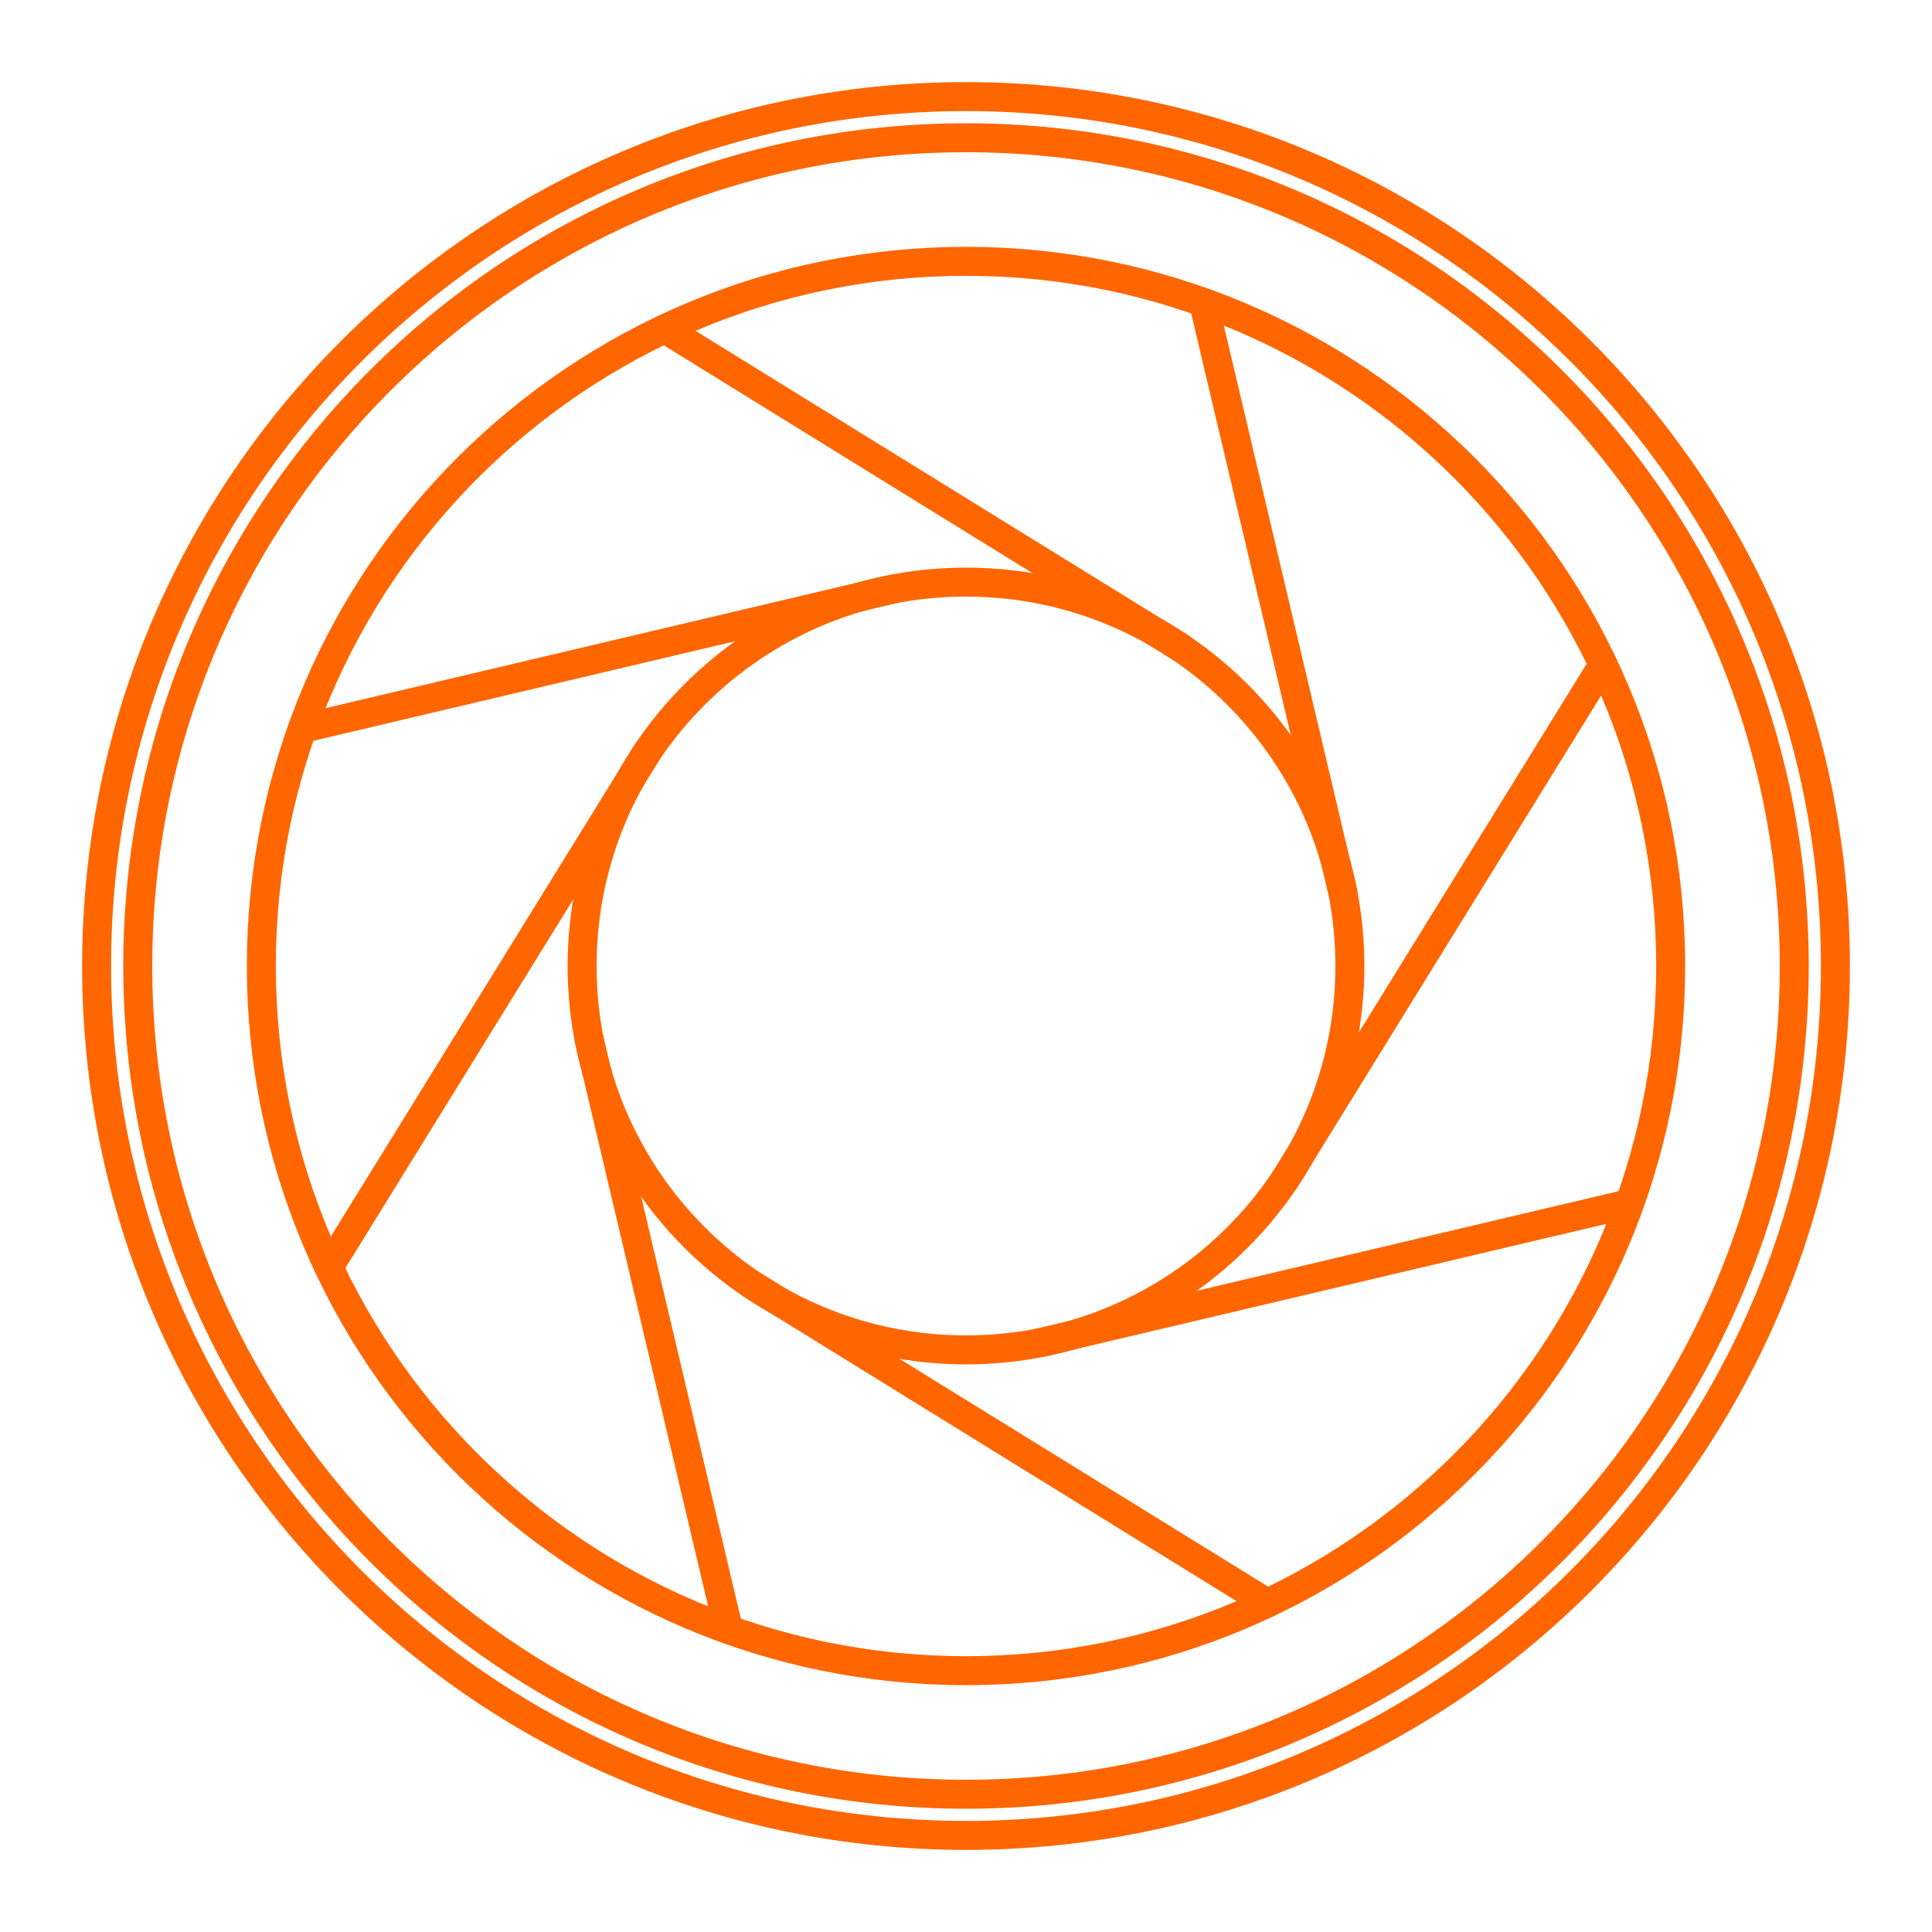
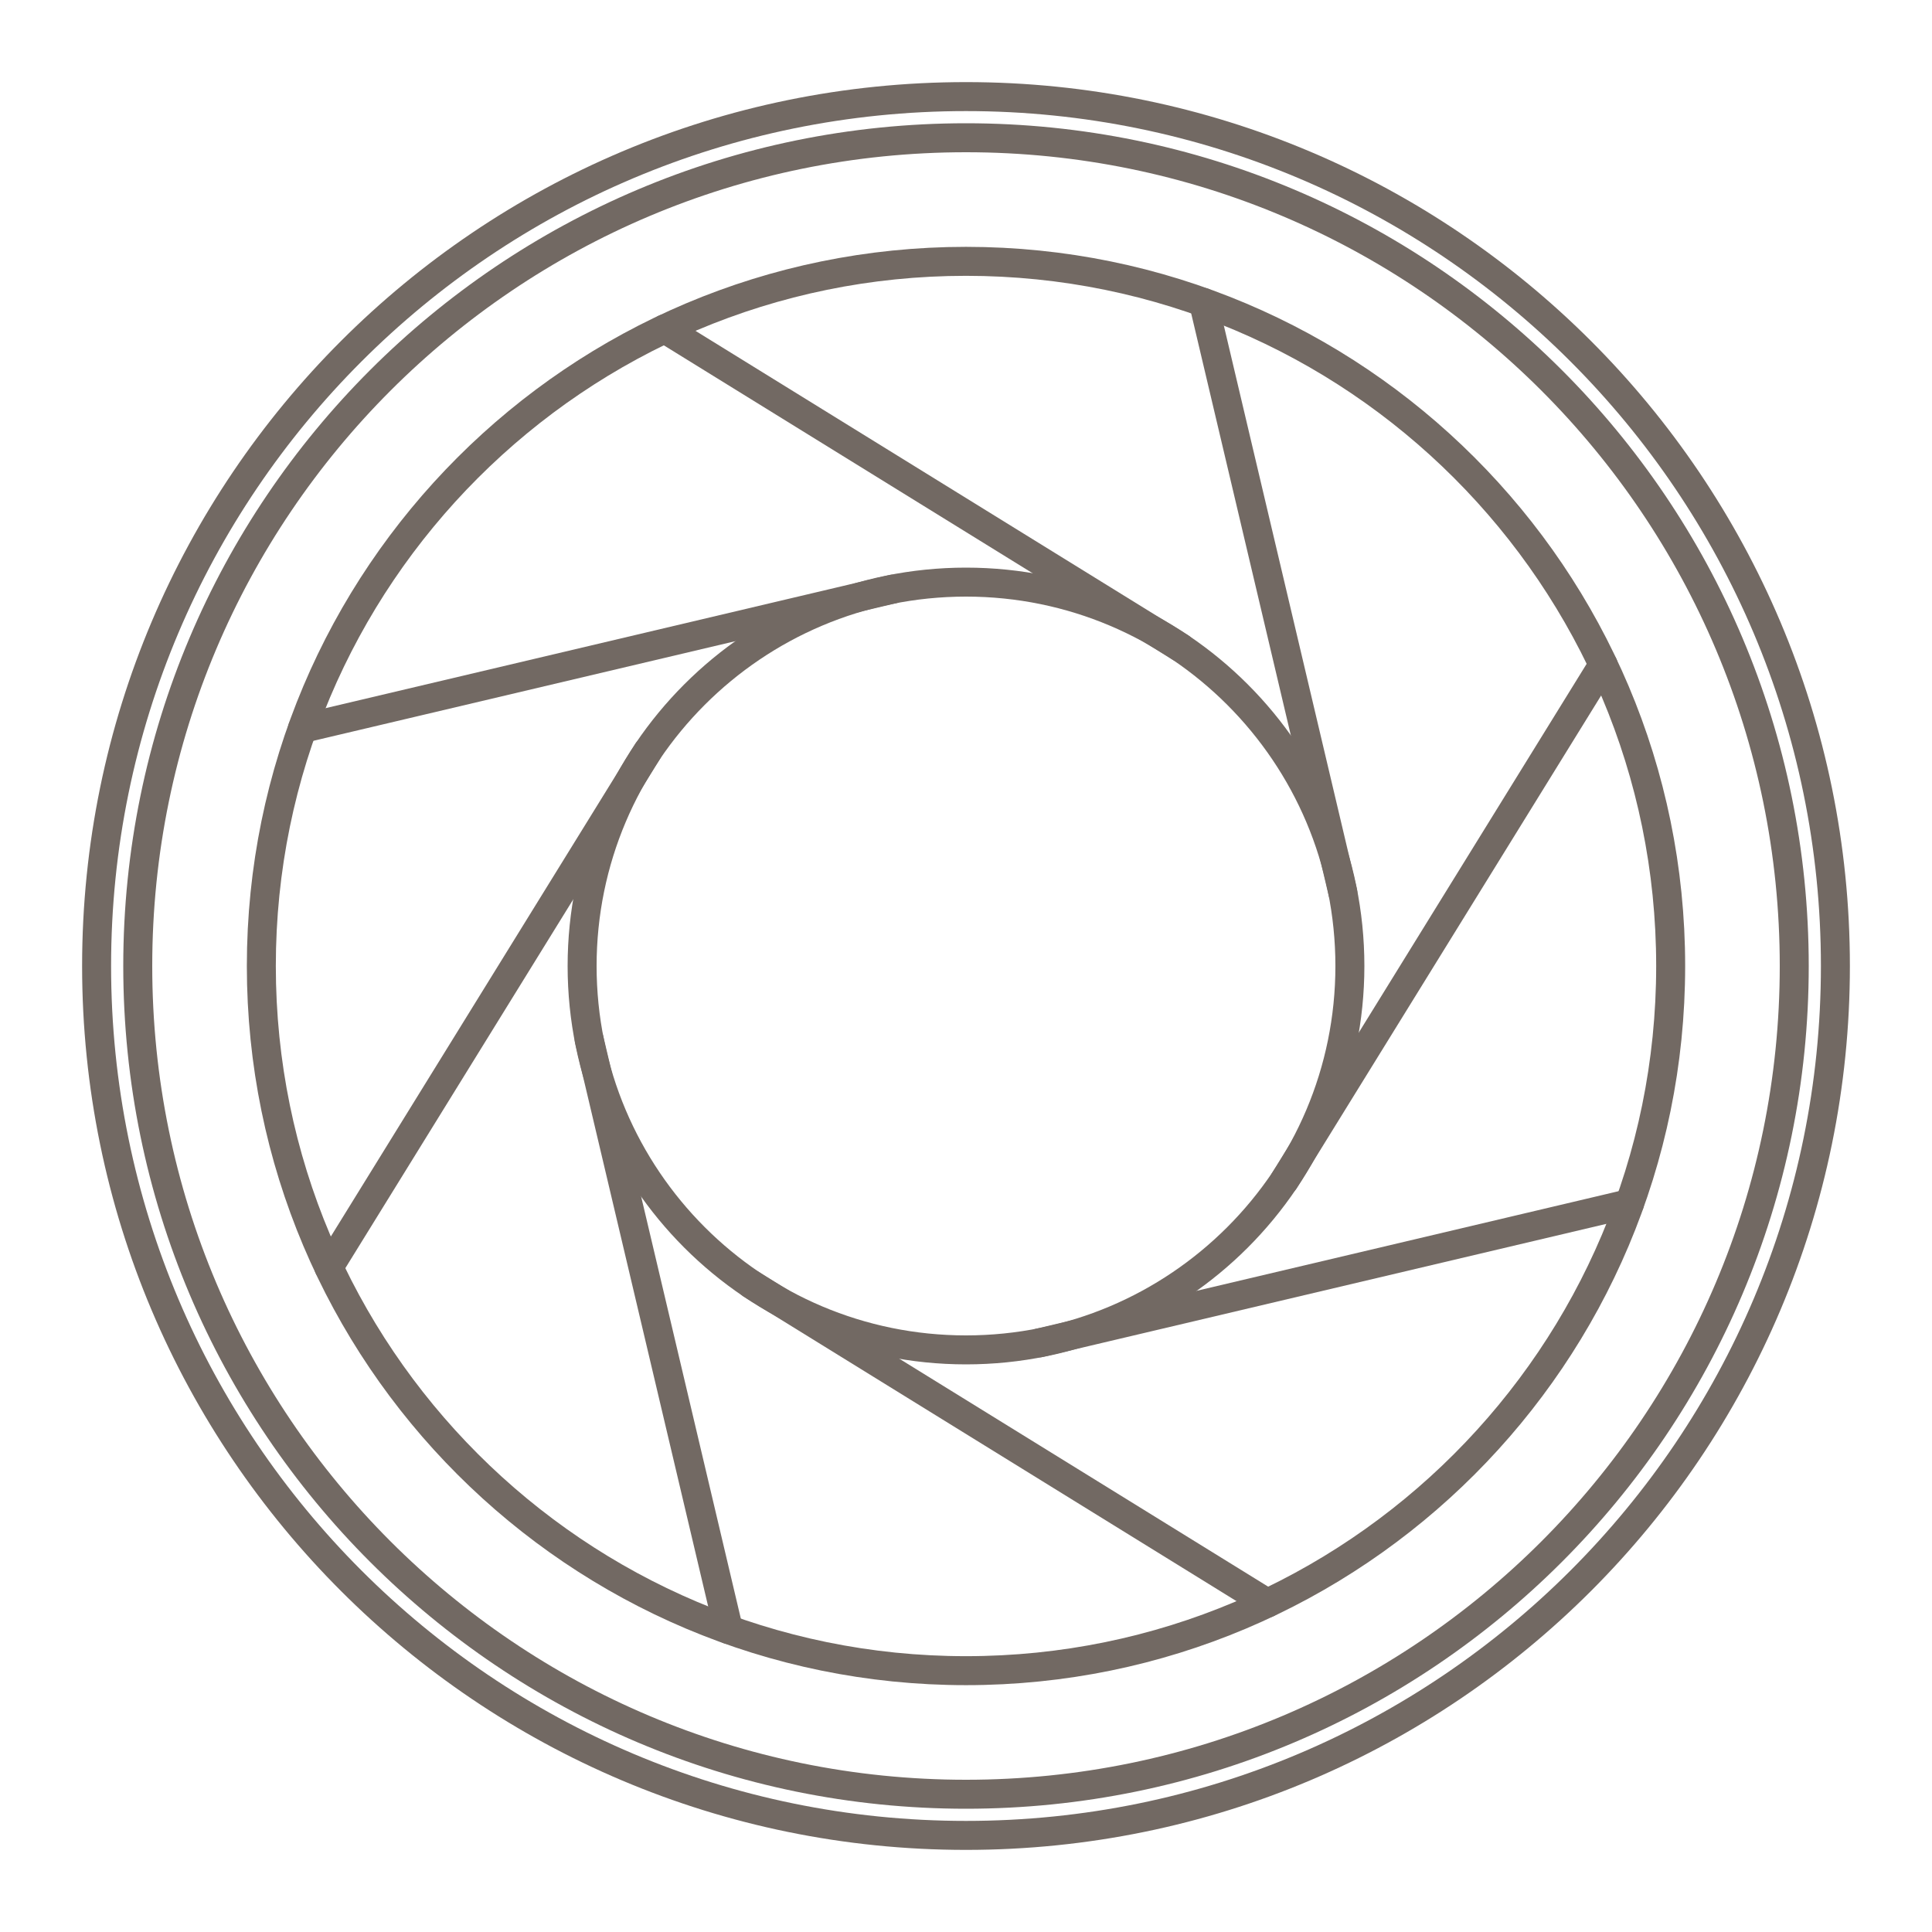
<svg xmlns="http://www.w3.org/2000/svg" x="0px" y="0px" width="100%" height="200px" viewBox="0 0 200 200" enable-background="new 0 0 200 200">
-   <g stroke="#f60" fill="none" stroke-width="3" stroke-linecap="round" stroke-linejoin="round">
+   <g stroke="#726963" fill="none" stroke-width="3" stroke-linecap="round" stroke-linejoin="round">
    <circle cx="100" cy="100" r="90" />
    <circle cx="100" cy="100" r="85.74" />
    <circle cx="100" cy="100" r="72.947" />
    <circle cx="100" cy="100" r="39.74" />
    <line x1="34.042" y1="131.189" x2="67.047" y2="77.781" />
    <line x1="31.306" y1="75.416" x2="92.41" y2="60.987" />
    <line x1="68.81" y1="34.042" x2="122.219" y2="67.046" />
    <line x1="124.584" y1="31.305" x2="139.013" y2="92.409" />
    <line x1="165.957" y1="68.809" x2="132.953" y2="122.219" />
    <line x1="168.693" y1="124.584" x2="107.59" y2="139.012" />
    <line x1="131.19" y1="165.957" x2="77.781" y2="132.953" />
    <line x1="75.417" y1="168.693" x2="60.987" y2="107.59" />
  </g>
</svg>
